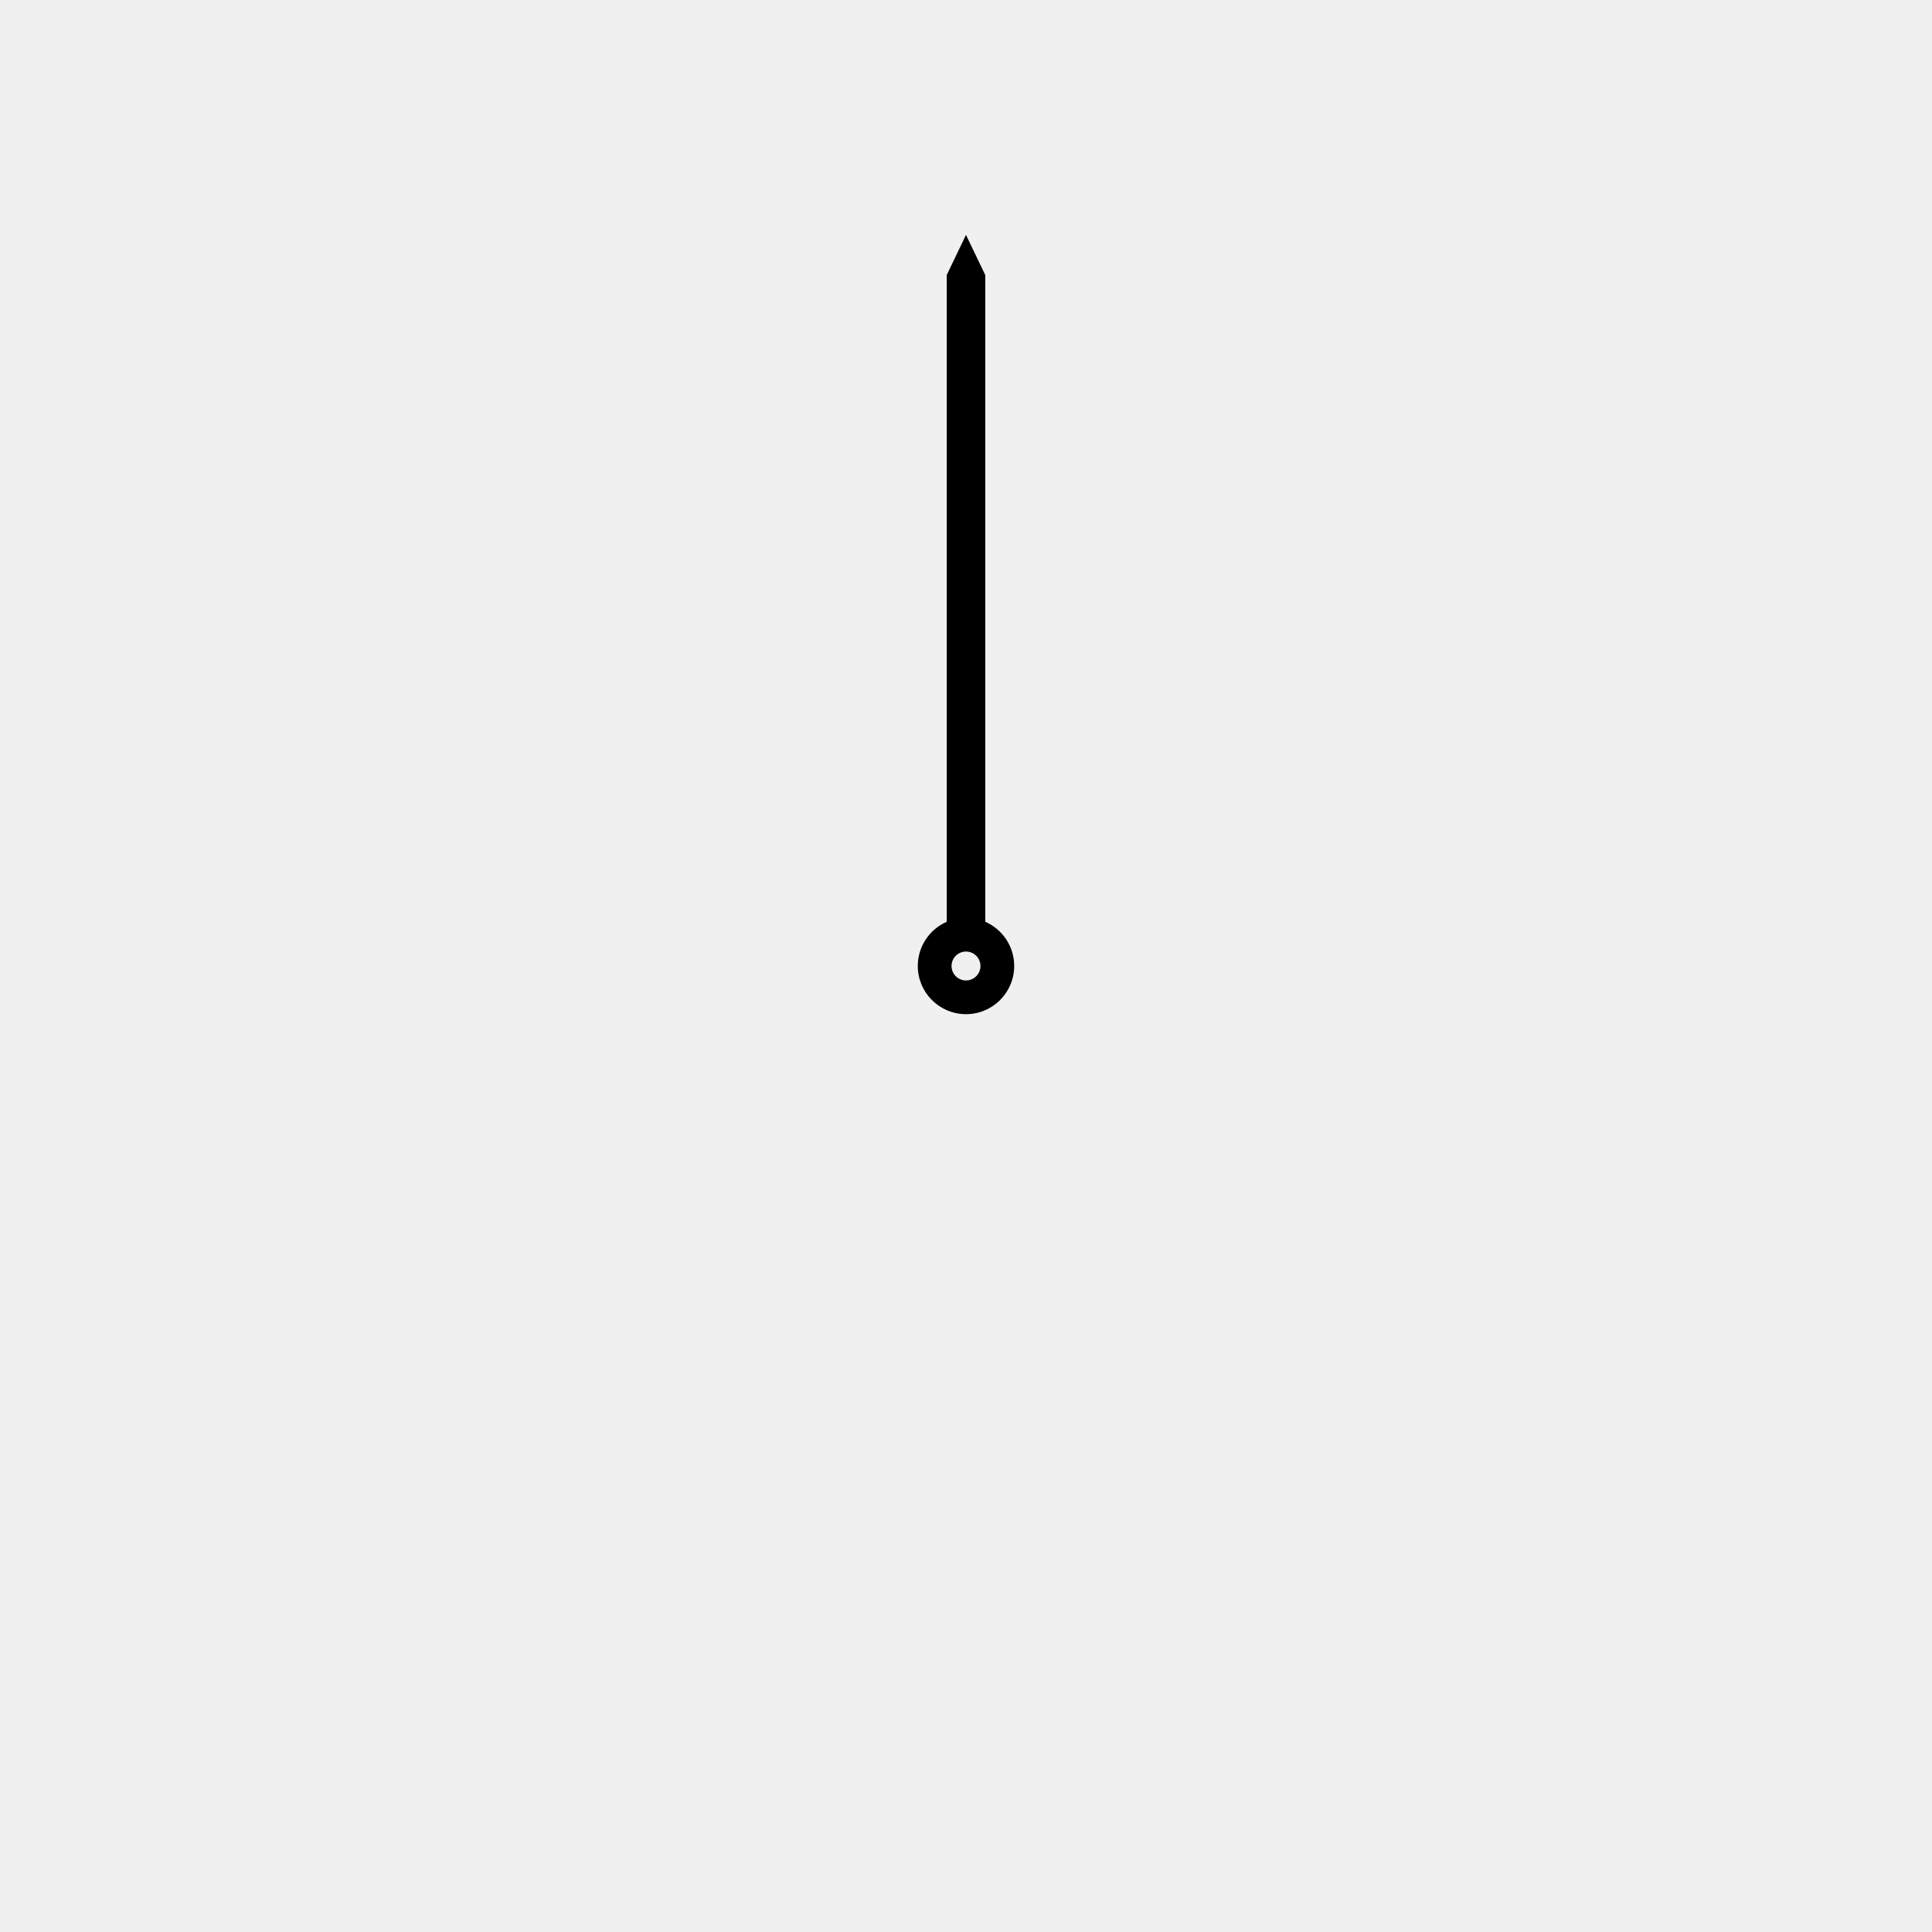
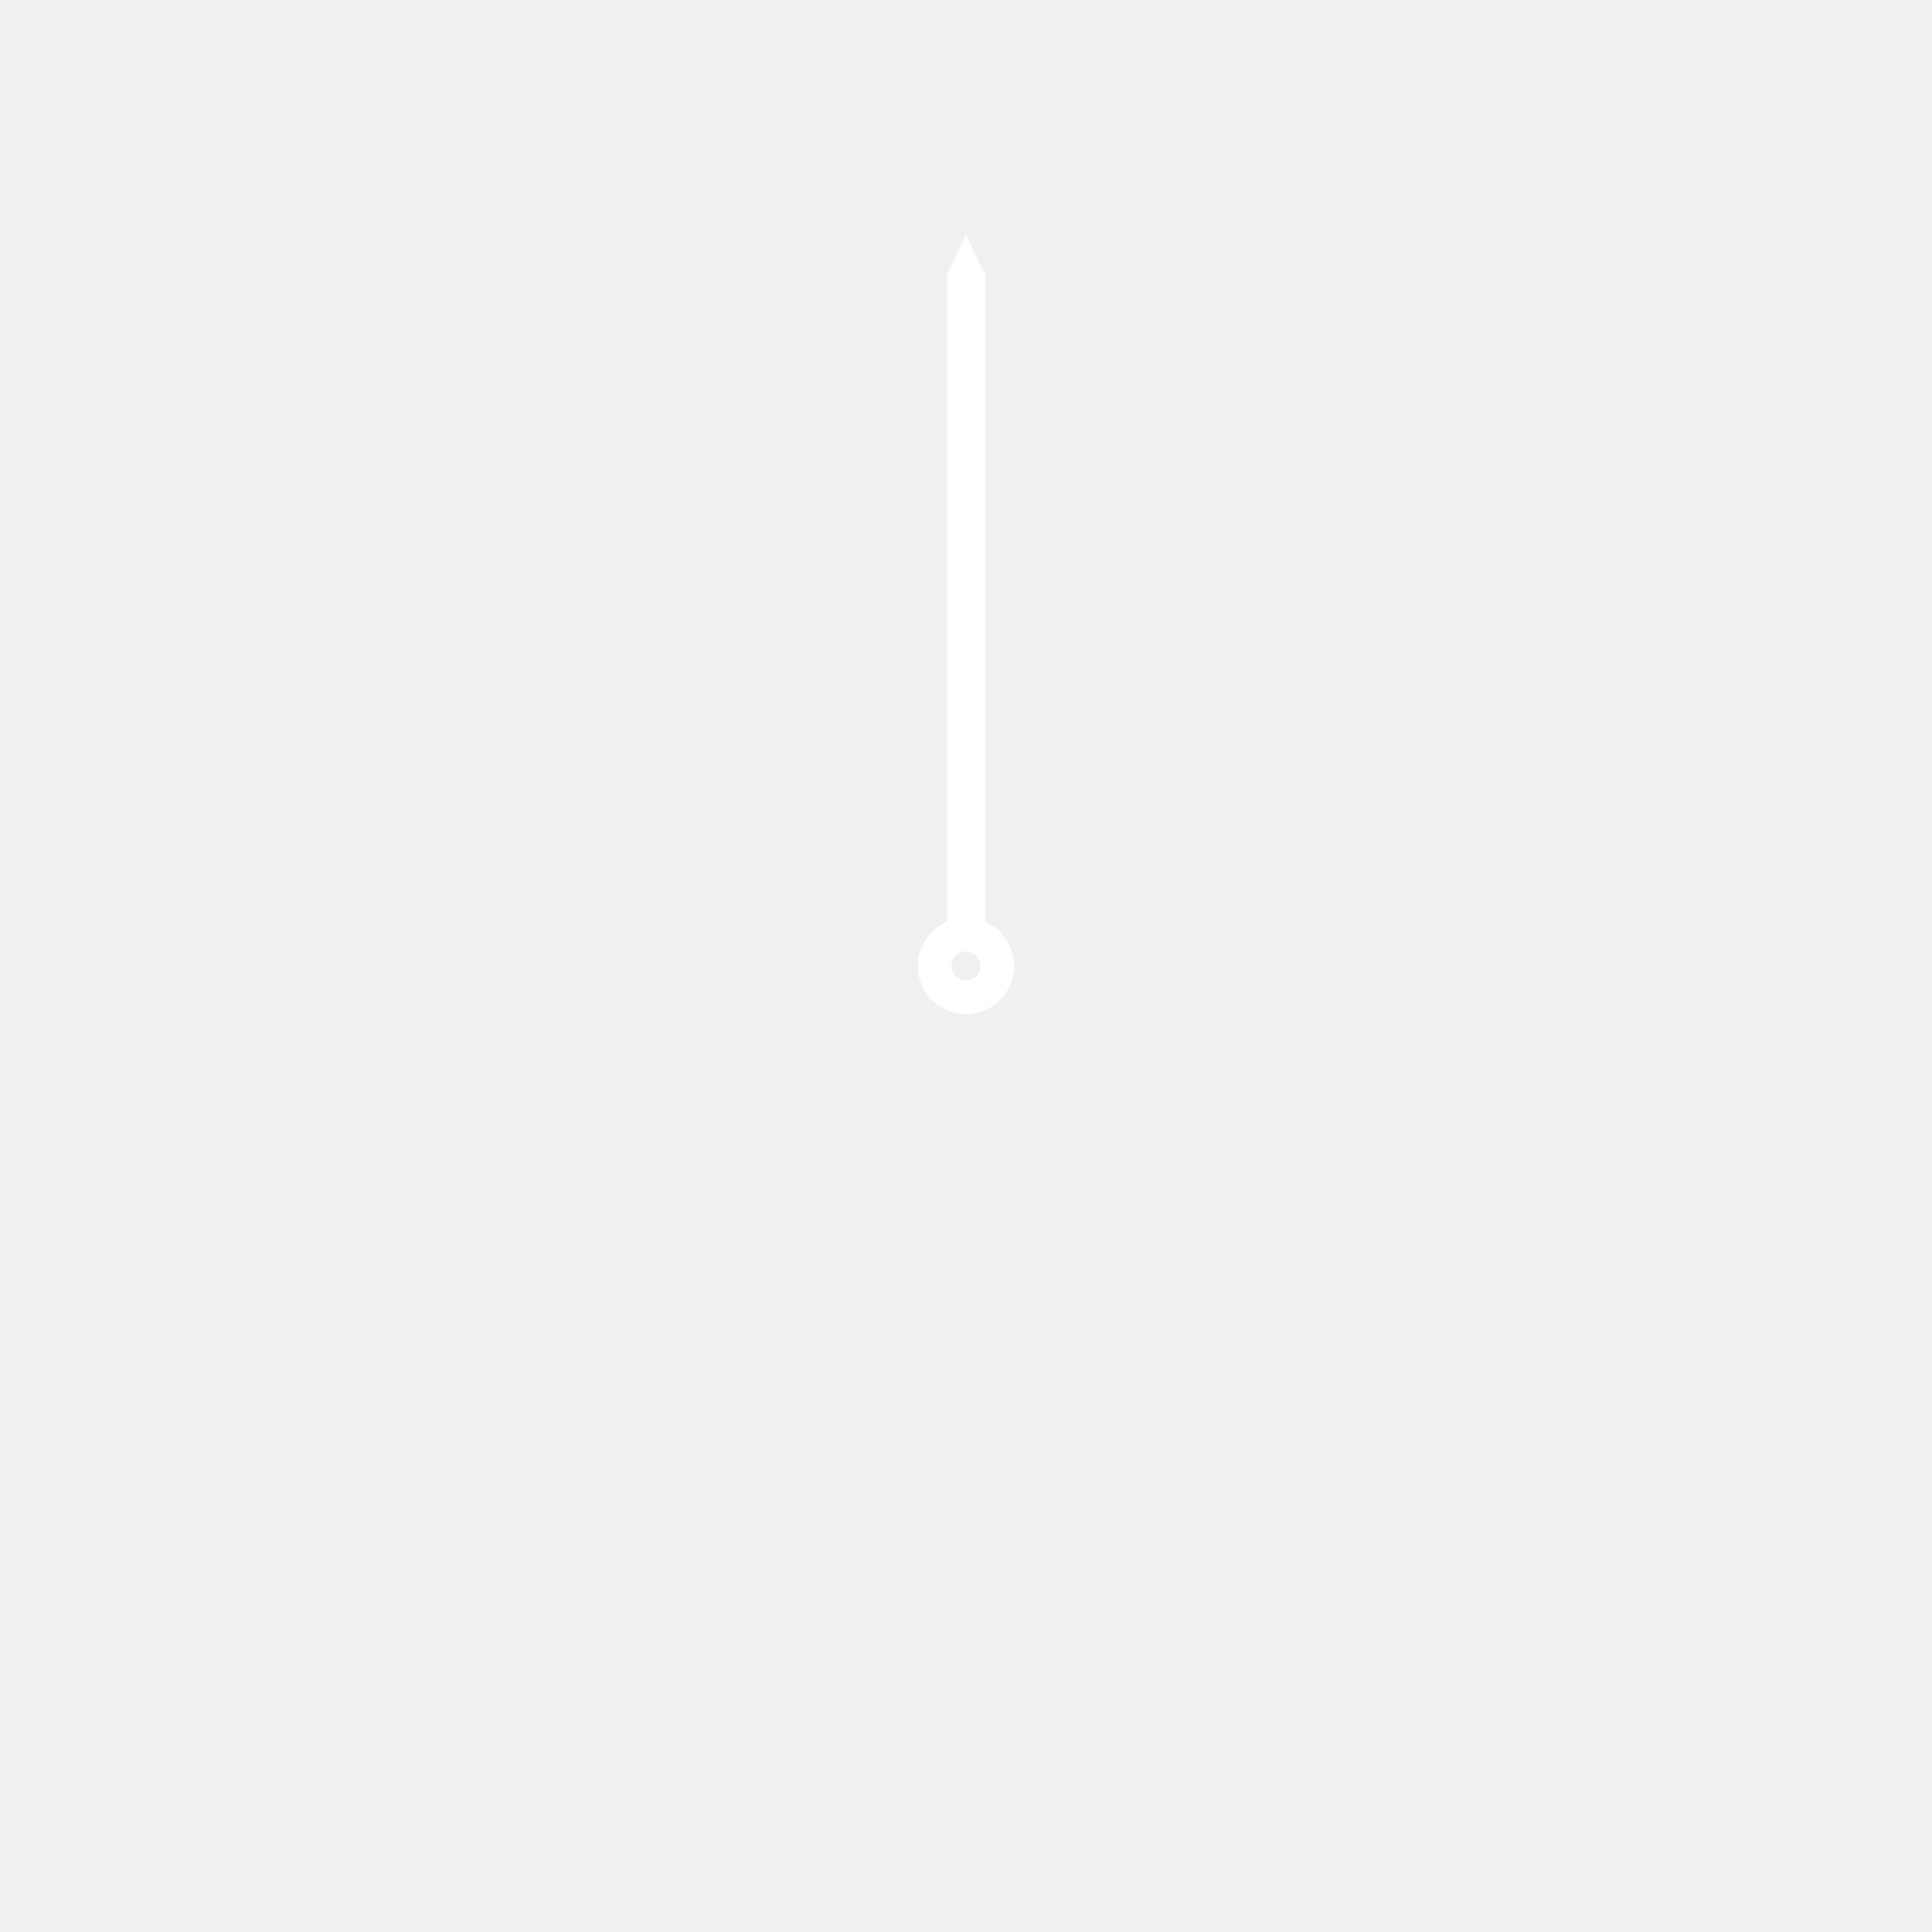
<svg xmlns="http://www.w3.org/2000/svg" id="_레이어_3" data-name="레이어 3" viewBox="0 0 600 600">
  <defs>
    <style>
      .cls-1 {
-         fill: black;
+         fill: white;
      }
    </style>
  </defs>
  <path class="cls-1" d="M300,72.95l-5.99,12.47v200.85c-5.29,2.31-8.98,7.58-8.98,13.72,0,8.27,6.7,14.97,14.97,14.97,8.27,0,14.97-6.7,14.97-14.97,0-6.14-3.7-11.41-8.98-13.72V85.43s-5.99-12.47-5.99-12.47ZM304.49,300c0,2.48-2.01,4.49-4.49,4.49-2.48,0-4.49-2.01-4.49-4.49,0-2.48,2.01-4.49,4.49-4.49h0c2.48,0,4.49,2.01,4.49,4.49Z" />
</svg>
